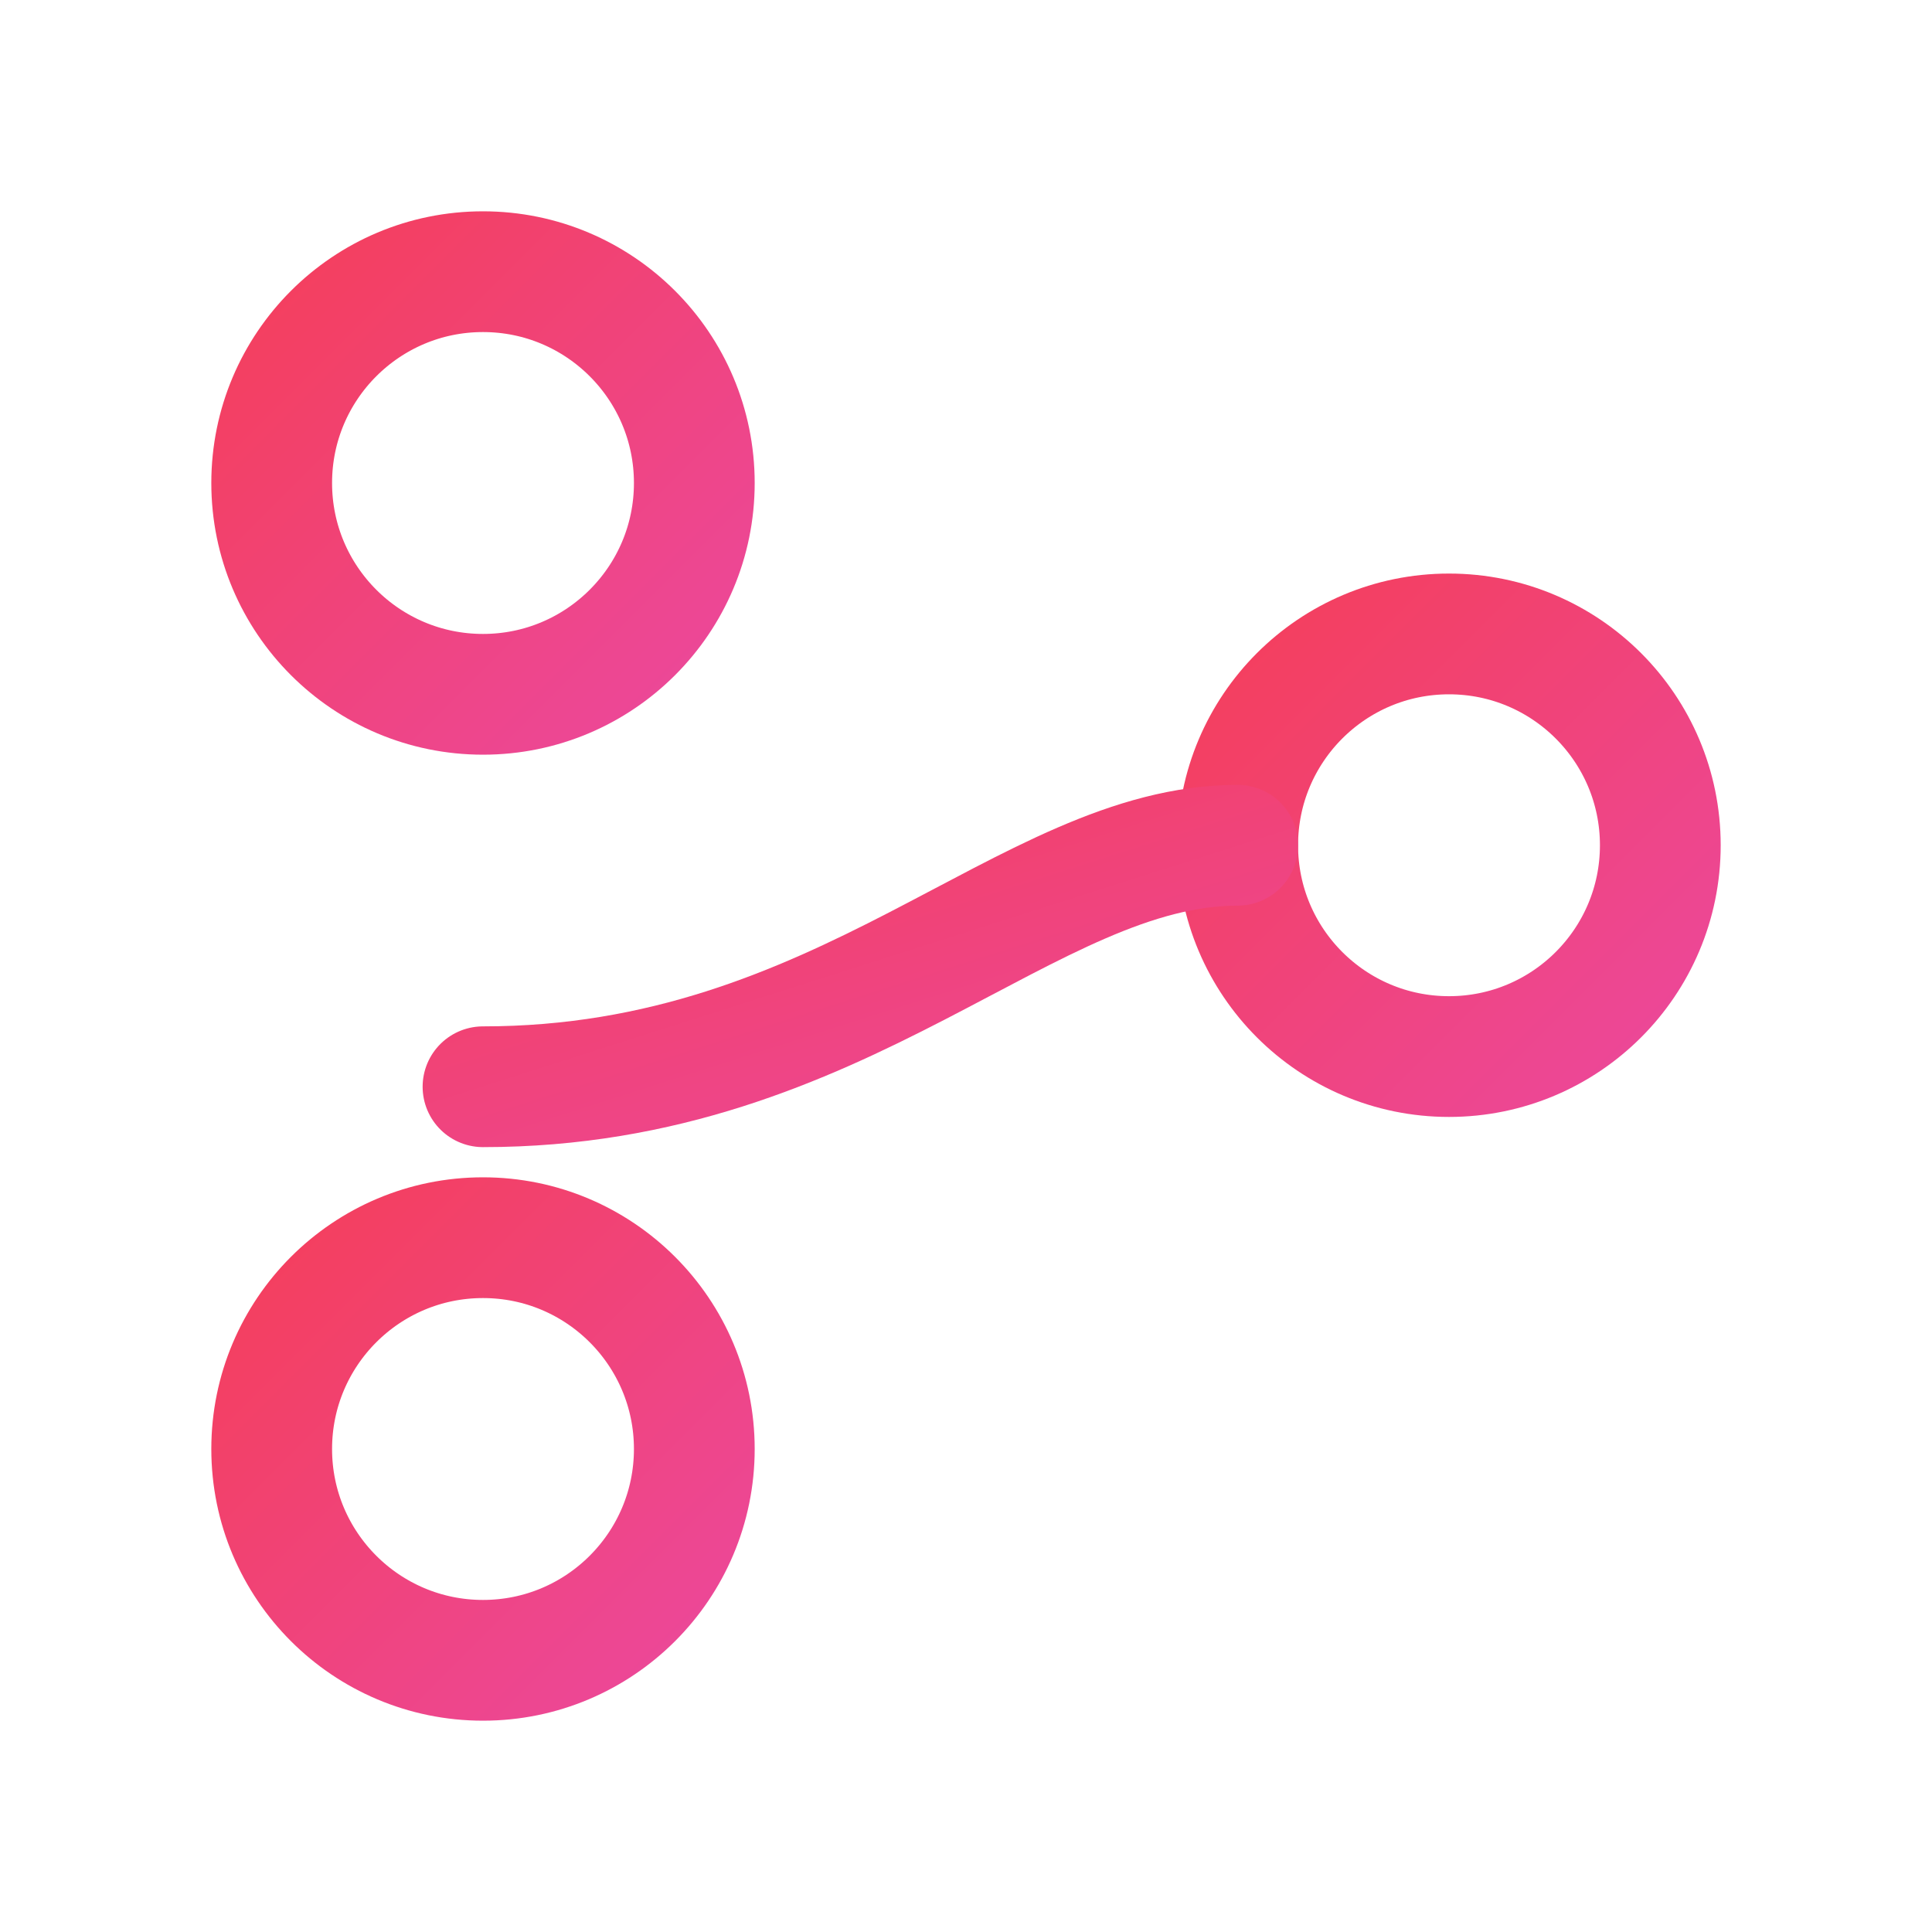
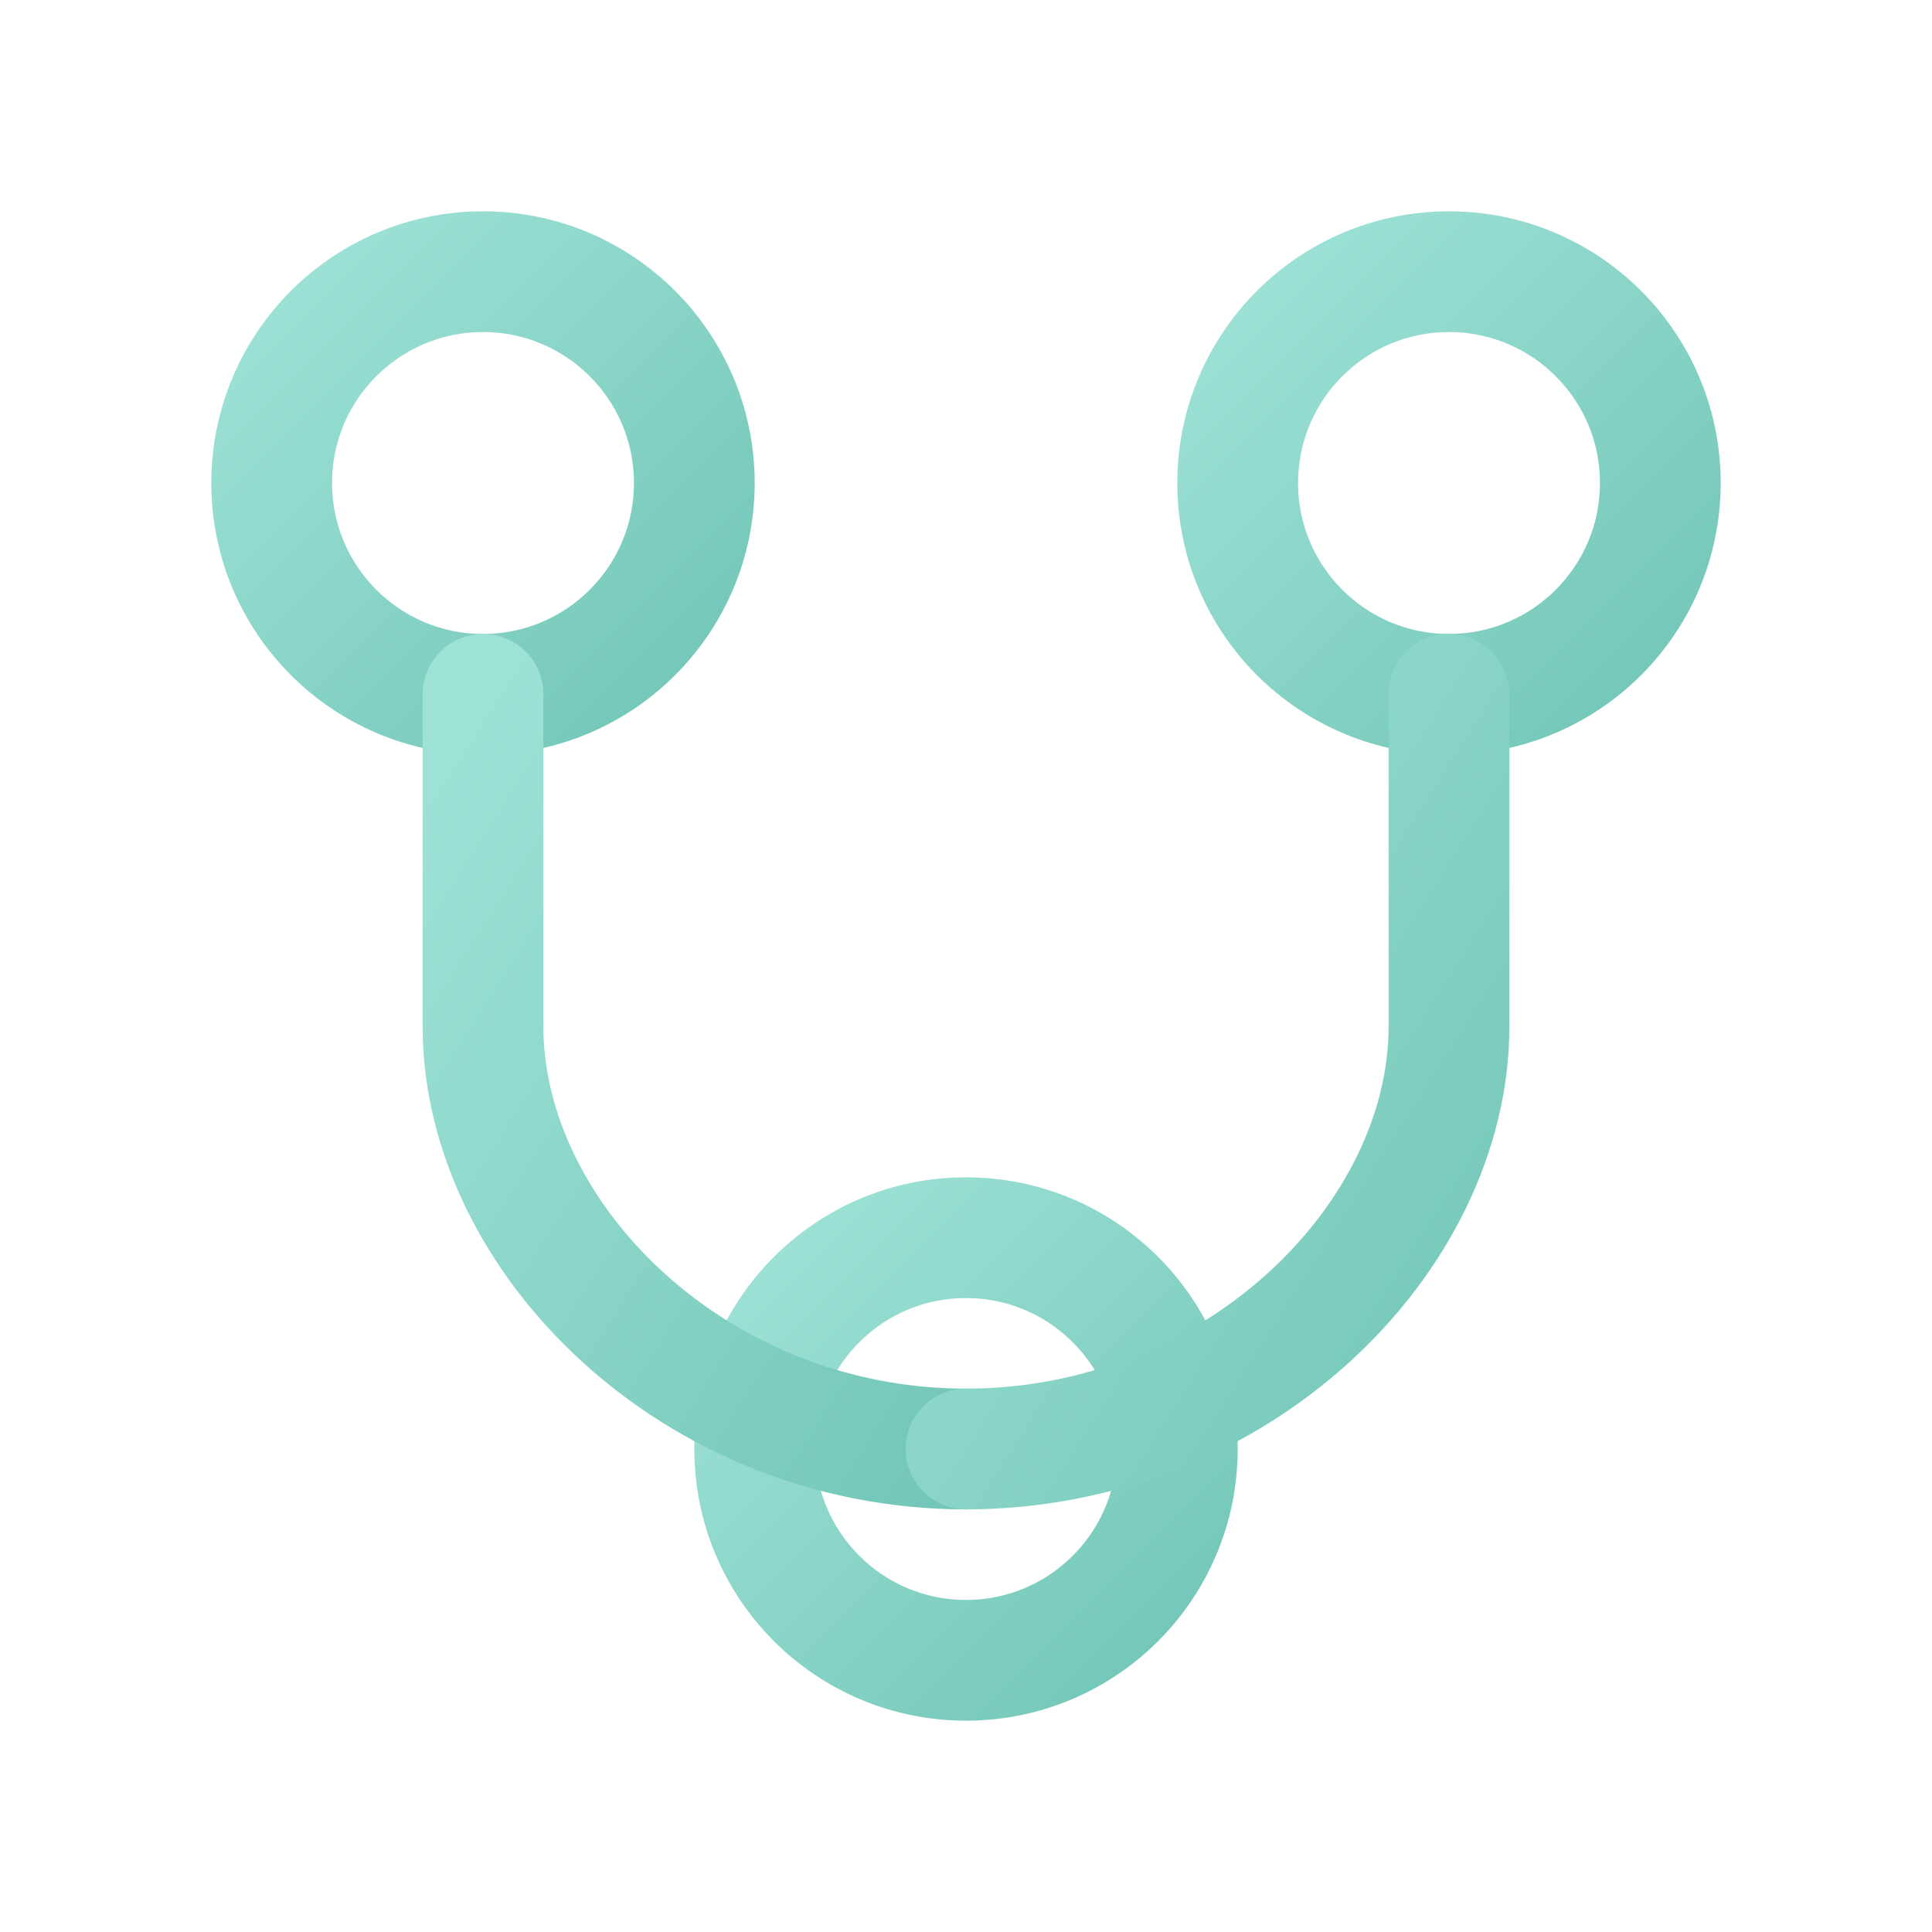
- <svg xmlns="http://www.w3.org/2000/svg" viewBox="0 0 32 32" width="100%" height="100%">
+ <svg xmlns="http://www.w3.org/2000/svg" viewBox="0 0 32 32" width="100%" height="100%" style="background: transparent;">
  <defs>
-     <linearGradient id="neonCollabGrad" x1="0%" y1="0%" x2="100%" y2="100%">
-       <stop offset="0%" stop-color="#f43f5e" />
-       <stop offset="100%" stop-color="#ec4899" />
+     <linearGradient id="themeCollabGrad" x1="0%" y1="0%" x2="100%" y2="100%">
+       <stop offset="0%" stop-color="#9ee2d6" />
+       <stop offset="100%" stop-color="#73C7B8" />
    </linearGradient>
  </defs>
  <style>
-     @keyframes branchShine {
-       0%, 100% { filter: drop-shadow(0 0 2px #f43f5e); }
-       50% { filter: drop-shadow(0 0 5px #ec4899); }
+     @keyframes collabPulse {
+       0%, 100% { stroke-opacity: 0.82; }
+       50% { stroke-opacity: 1; }
    }
-     .neon-collab { animation: branchShine 2.5s ease-in-out infinite; }
+     .theme-collab { animation: collabPulse 2.5s ease-in-out infinite; }
  </style>
-   <g class="neon-collab" fill="none" stroke="url(#neonCollabGrad)" stroke-width="2" stroke-linecap="round" stroke-linejoin="round">
+   <g class="theme-collab" fill="none" stroke="url(#themeCollabGrad)" stroke-width="2" stroke-linecap="round" stroke-linejoin="round">
    <circle cx="8" cy="8" r="3.5" />
-     <circle cx="8" cy="24" r="3.5" />
-     <circle cx="24" cy="14" r="3.5" />
-     <line x1="8" y1="11.5" x2="8" y2="20.5" />
-     <path d="M 8 18 C 14 18, 17 14, 20.5 14" />
+     <circle cx="24" cy="8" r="3.5" />
+     <circle cx="16" cy="24" r="3.5" />
+     <path d="M 8 11.5 L 8 17 C 8 20.5 11.5 24 16 24" />
+     <path d="M 24 11.5 L 24 17 C 24 20.5 20.5 24 16 24" />
  </g>
</svg>
